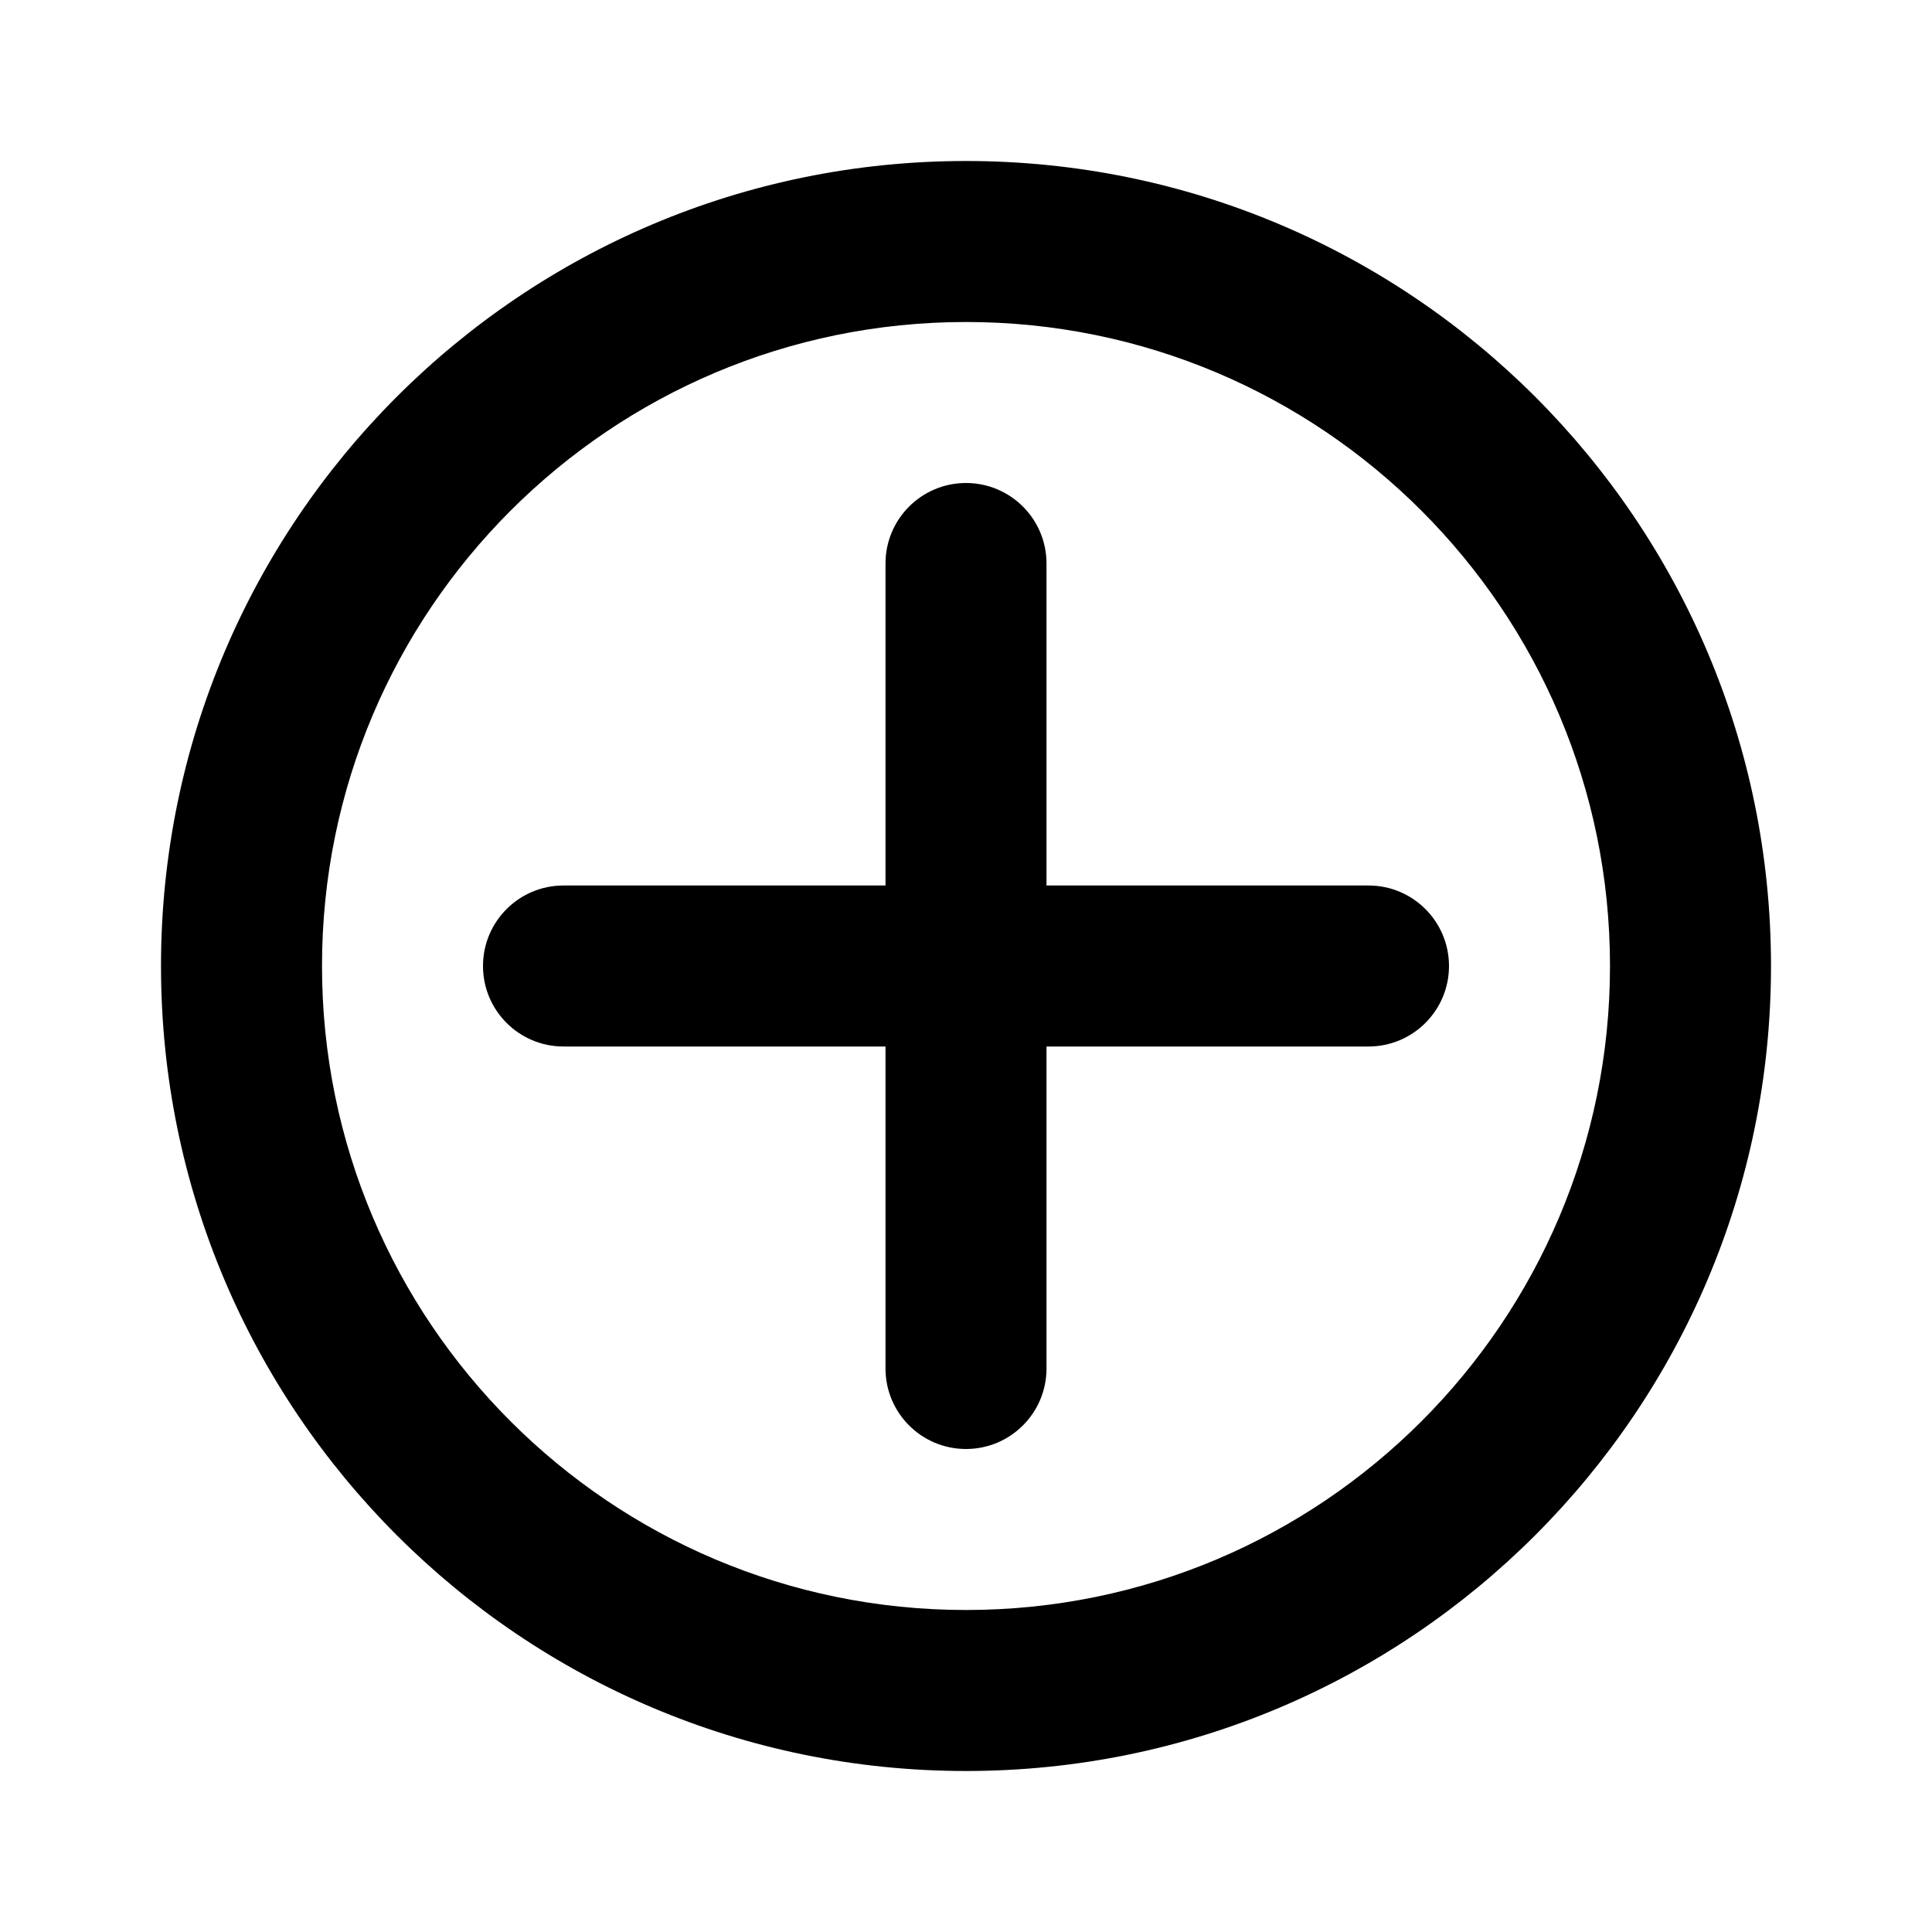
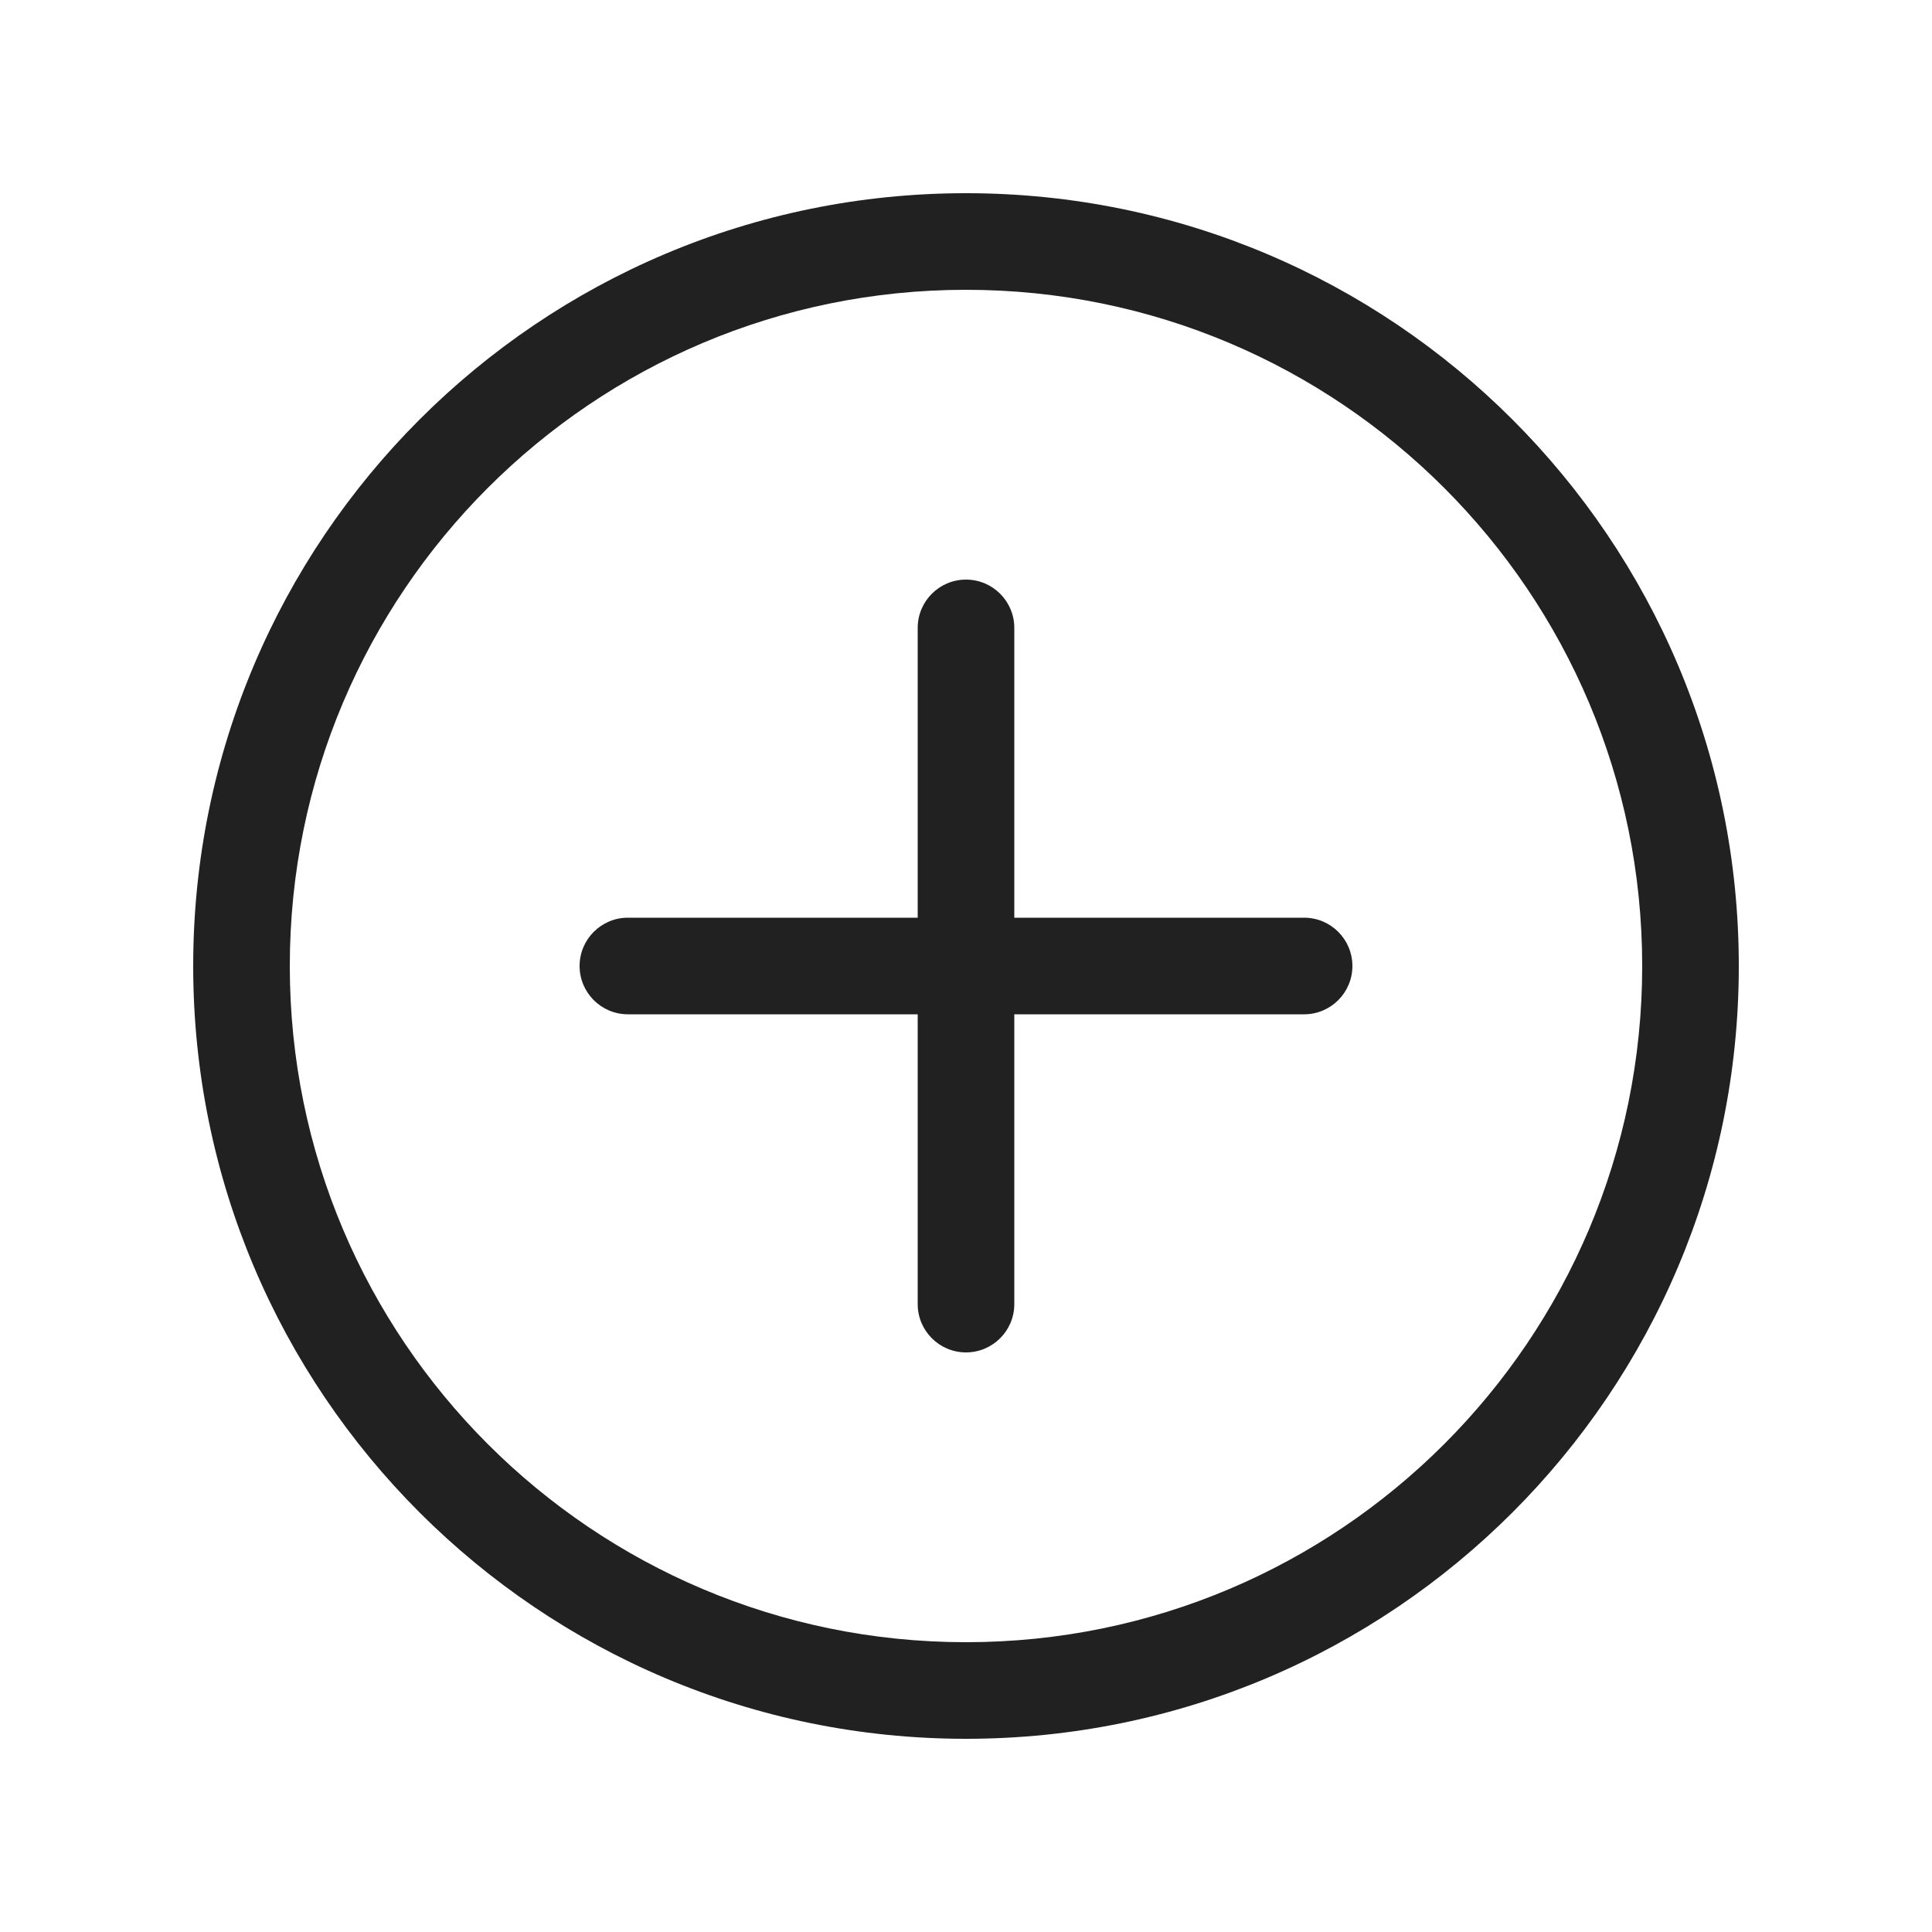
- <svg xmlns="http://www.w3.org/2000/svg" viewBox="0 0 24 24" fill="none" height="1em" width="1em">
-   <path fill-rule="evenodd" clip-rule="evenodd" d="M2 12C2 6.477 6.477 2 12 2s10 4.477 10 10-4.477 10-10 10S2 17.523 2 12Zm10-8a8 8 0 1 0 0 16 8 8 0 0 0 0-16Z" fill="currentColor" />
-   <path fill-rule="evenodd" clip-rule="evenodd" d="M13 7a1 1 0 1 0-2 0v4H7a1 1 0 1 0 0 2h4v4a1 1 0 1 0 2 0v-4h4a1 1 0 1 0 0-2h-4V7Z" fill="currentColor" />
+ <svg xmlns="http://www.w3.org/2000/svg" viewBox="0 0 20 20" fill="none" height="1em" width="1em">
+   <path d="M6 10a.5.5 0 0 1 .5-.5h3v-3a.5.5 0 0 1 1 0v3h3a.5.5 0 0 1 0 1h-3v3a.5.5 0 0 1-1 0v-3h-3A.5.5 0 0 1 6 10Zm4 8a8 8 0 1 0 0-16 8 8 0 0 0 0 16Zm0-1a7 7 0 1 1 0-14 7 7 0 0 1 0 14Z" fill="#212121" />
</svg>
